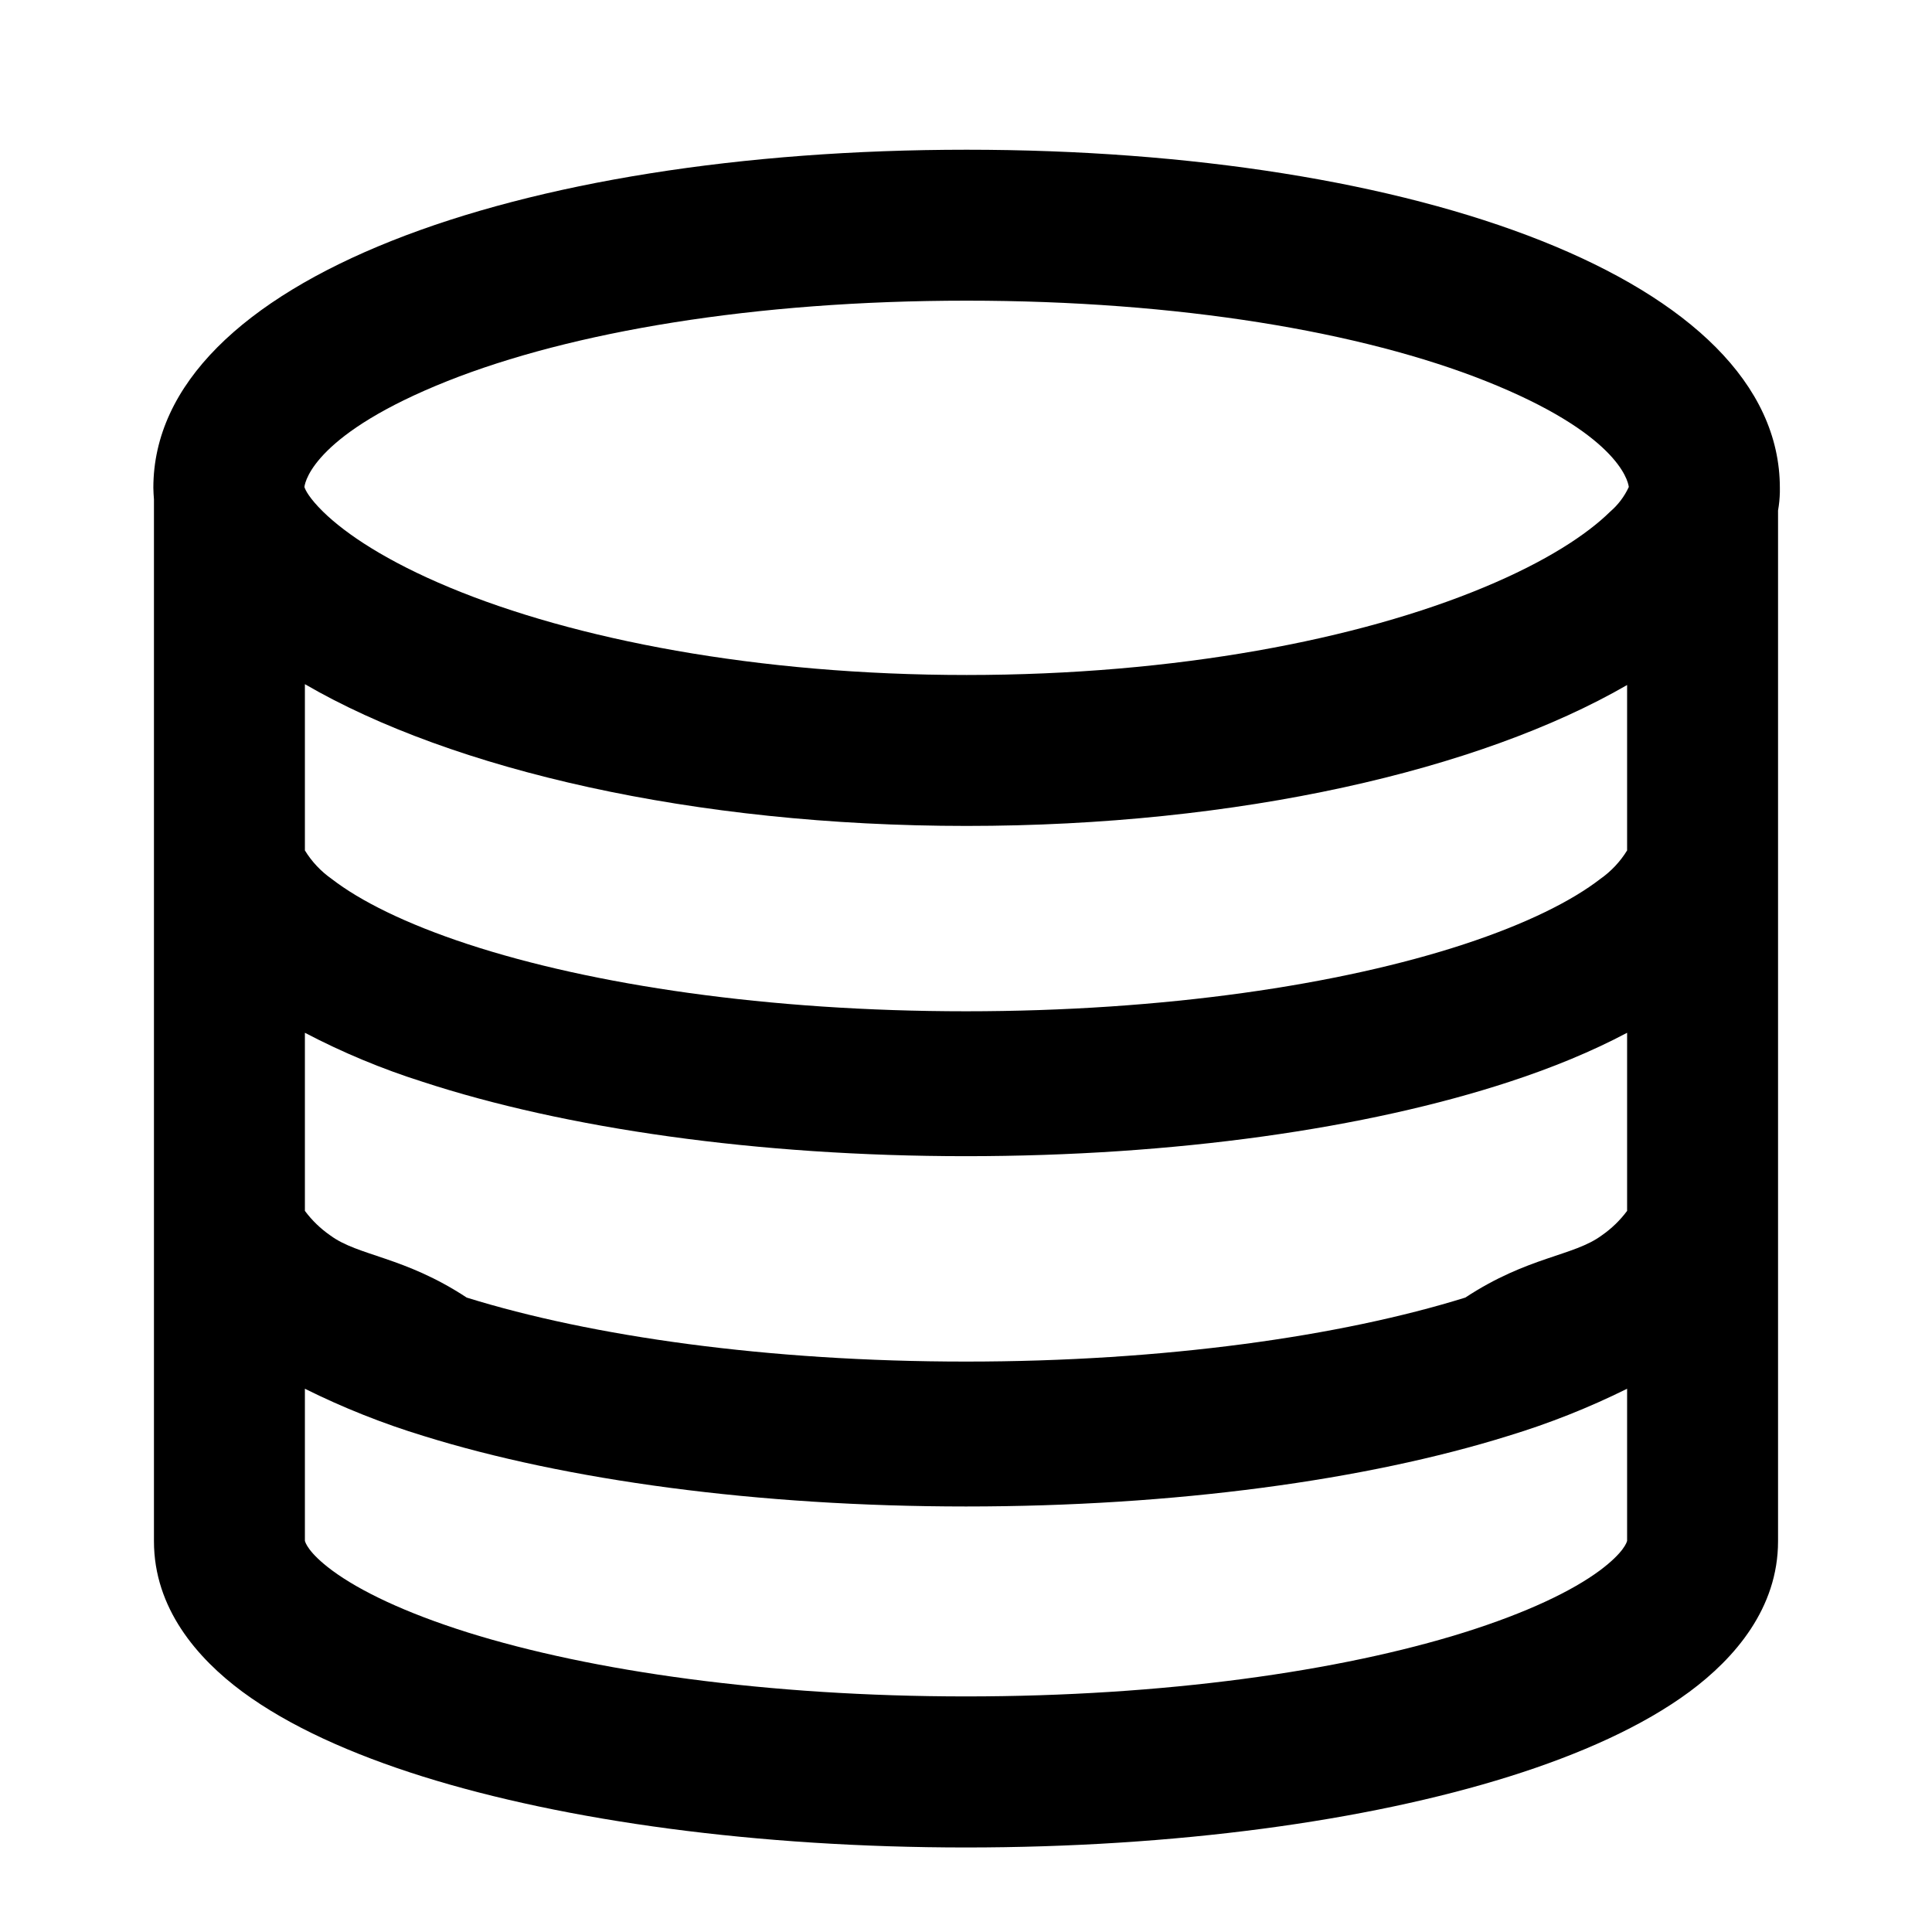
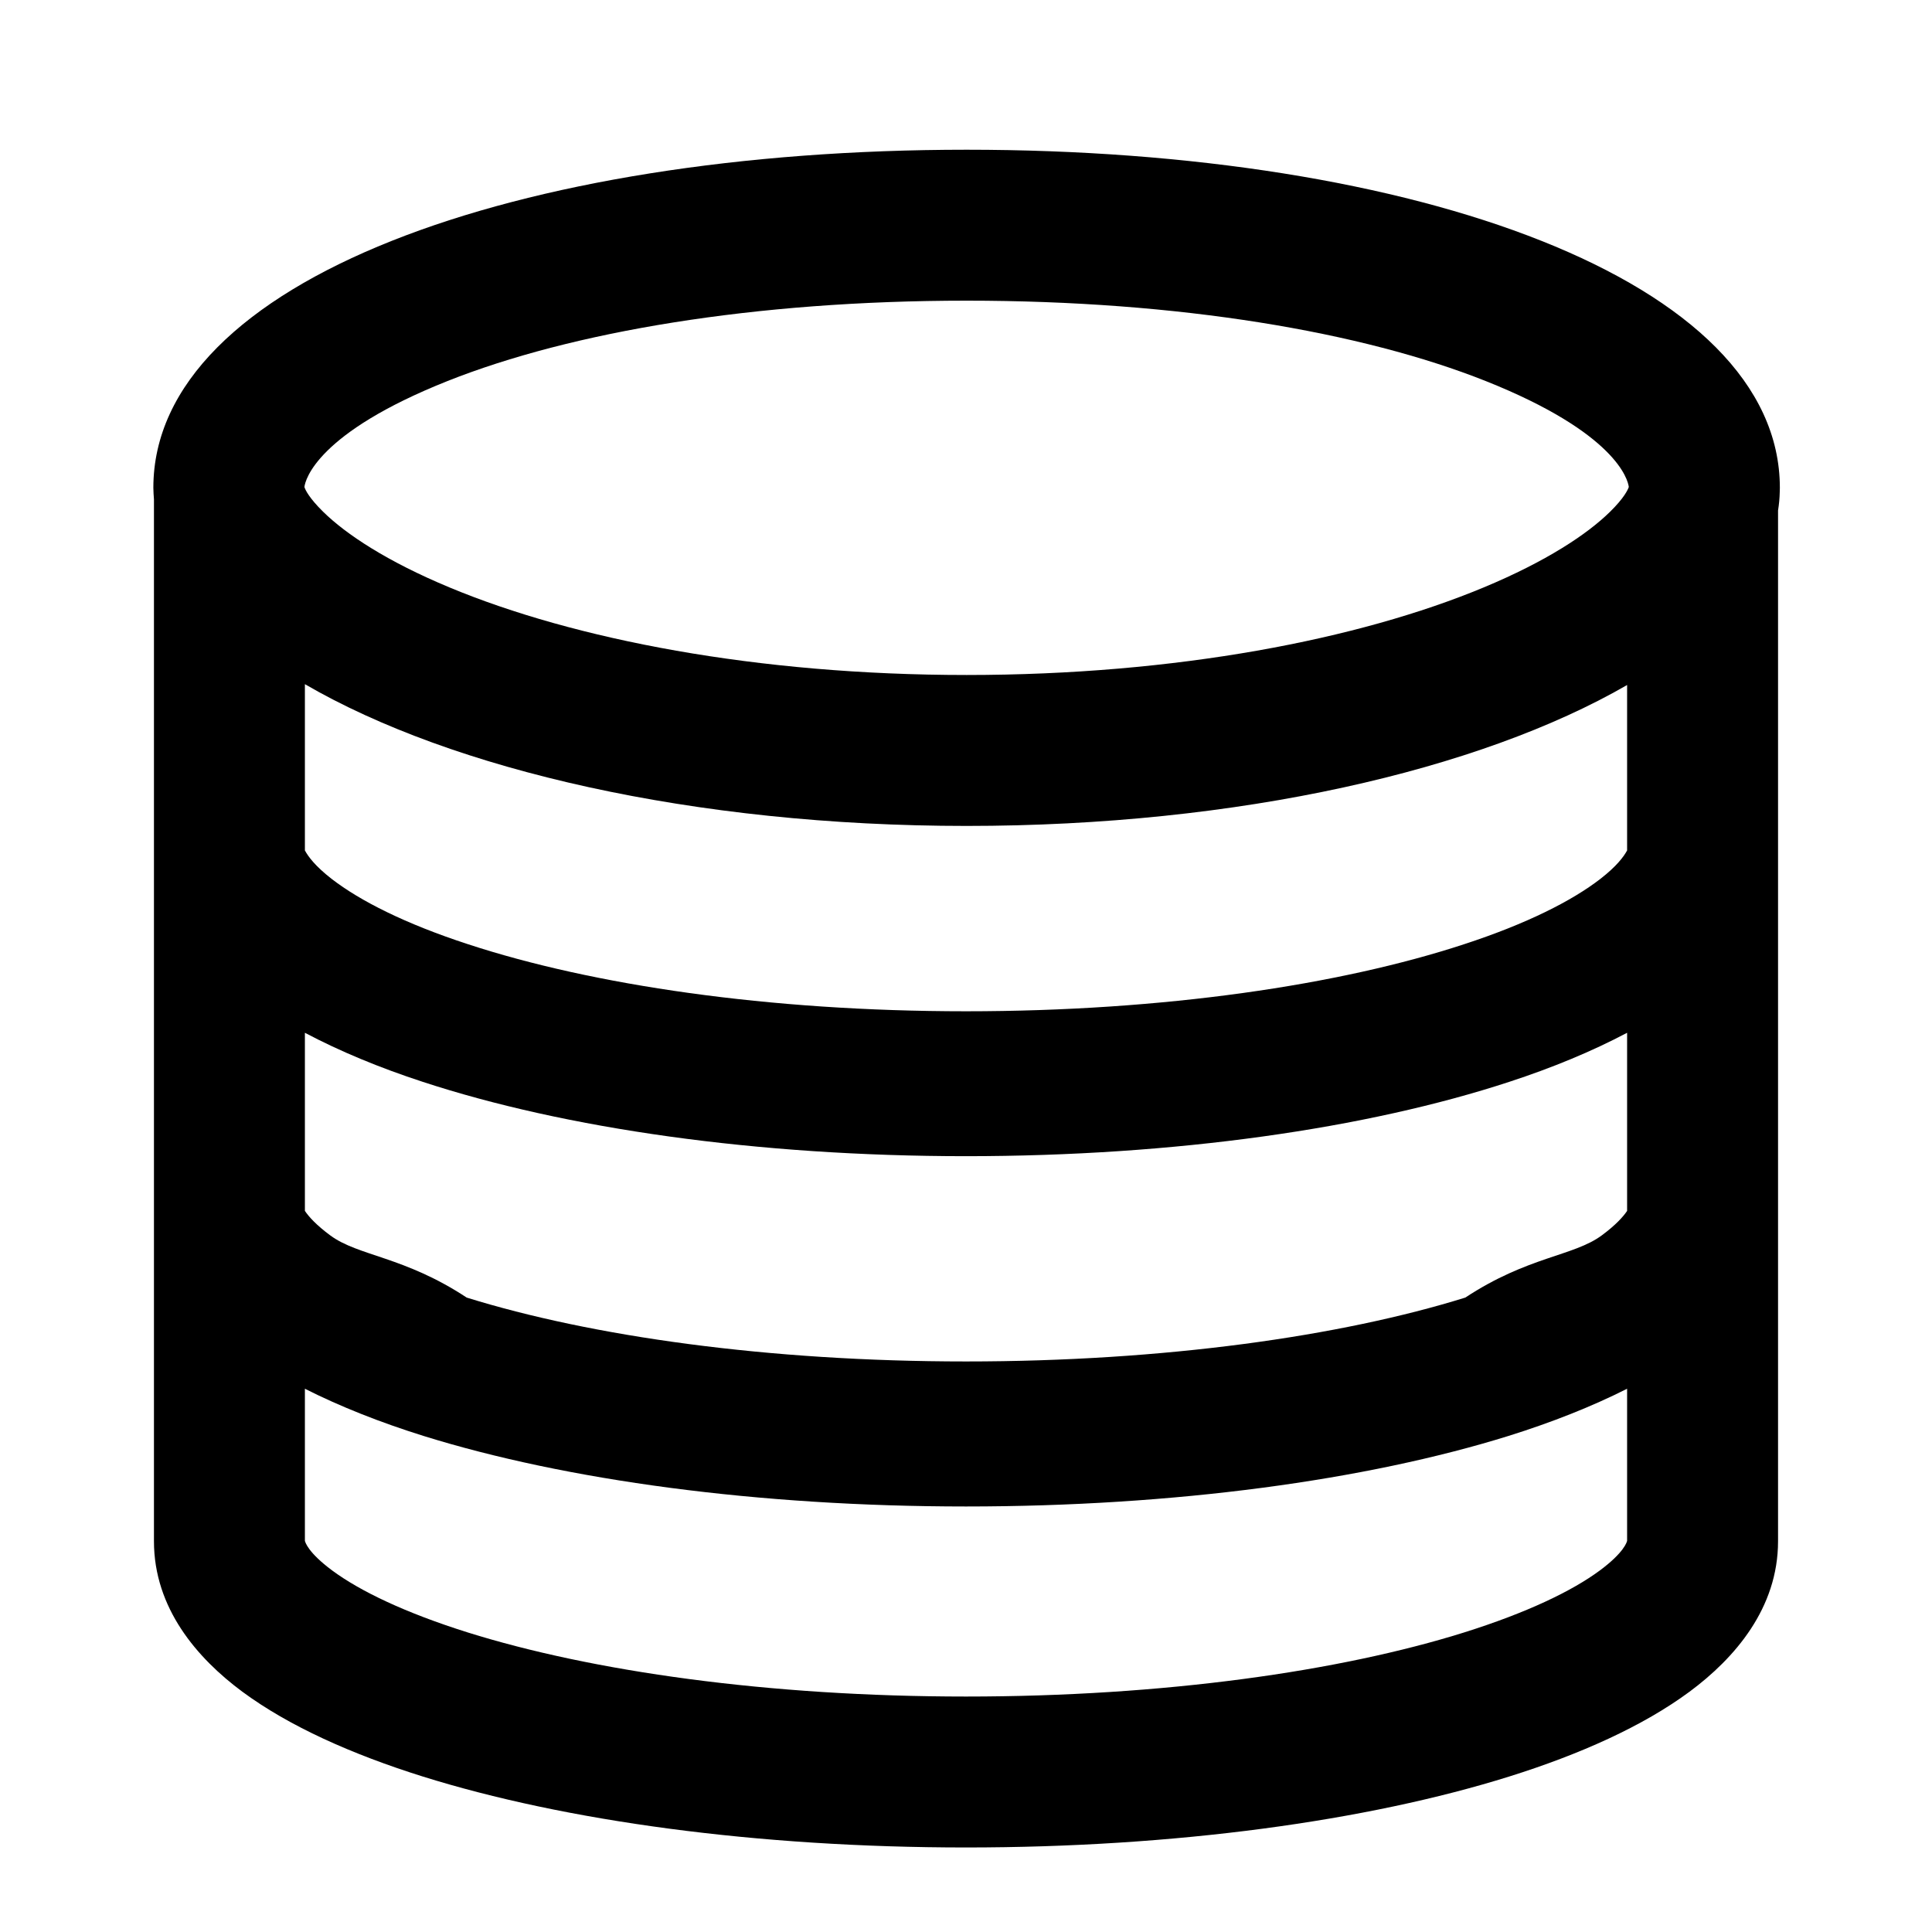
- <svg xmlns="http://www.w3.org/2000/svg" width="16" height="16" viewBox="0 0 16 16">
-   <path d="M8.005 1.24c3.72 0 6.735 1.08 6.735 2.8v.036a1 1 0 0 1-.015.152v8.536c0 .554-.358.968-.733 1.246-.387.286-.906.518-1.492.702-1.18.37-2.77.588-4.5.588s-3.32-.219-4.5-.588c-.586-.184-1.106-.416-1.493-.702-.375-.278-.732-.692-.732-1.246V4.136q-.004-.048-.005-.096c0-1.72 3.015-2.8 6.735-2.8m5.47 10.261a6.4 6.4 0 0 1-.983.39c-1.176.367-2.764.585-4.492.585s-3.316-.218-4.492-.584a6.4 6.4 0 0 1-.983-.391v1.259c.002.01.025.097.226.246.23.17.604.35 1.122.513 1.028.322 2.488.53 4.127.53s3.098-.208 4.126-.53c.518-.163.892-.342 1.123-.513.201-.15.224-.236.226-.246zm0-2.948c-.29.154-.62.29-.975.406-1.18.387-2.77.616-4.5.616s-3.321-.23-4.5-.616a6 6 0 0 1-.975-.406v1.475a.9.9 0 0 0 .21.203c.234.173.61.173 1.13.515 1.032.321 2.494.53 4.135.53s3.103-.209 4.135-.53c.52-.342.896-.342 1.13-.515a.9.9 0 0 0 .21-.203zm-10.95-1.51a.8.8 0 0 0 .222.236c.234.181.61.37 1.127.54 1.029.338 2.488.556 4.126.556s3.098-.218 4.127-.556c.517-.17.892-.359 1.126-.54a.8.8 0 0 0 .222-.236v-1.37c-1.223.706-3.217 1.167-5.47 1.167-2.26 0-4.258-.464-5.48-1.174zm5.48-4.553c-1.76 0-3.274.258-4.3.666-1.08.43-1.177.817-1.184.877.007.024.04.092.155.205.19.186.528.411 1.047.627 1.032.43 2.546.725 4.282.725s3.25-.295 4.282-.725c.52-.216.857-.44 1.047-.627a.6.6 0 0 0 .155-.205c-.007-.06-.105-.447-1.184-.877-1.026-.408-2.54-.666-4.3-.666" />
+ <svg xmlns="http://www.w3.org/2000/svg" width="16" height="16" viewBox="0 0 16 16" fill="none">
+   <path d="M8.005 1.24C11.725 1.24 14.74 2.321 14.74 4.04L14.739 4.076C14.738 4.127 14.733 4.177 14.725 4.228V12.764C14.725 13.318 14.367 13.732 13.992 14.01C13.605 14.296 13.086 14.528 12.5 14.712C11.321 15.081 9.73 15.3 8 15.3C6.27 15.3 4.679 15.081 3.5 14.712C2.914 14.528 2.394 14.296 2.007 14.01C1.632 13.732 1.275 13.318 1.275 12.764V4.136C1.273 4.104 1.27 4.072 1.27 4.04C1.27 2.321 4.285 1.24 8.005 1.24ZM13.475 11.501C13.182 11.649 12.85 11.78 12.492 11.892C11.316 12.258 9.728 12.476 8 12.476C6.272 12.476 4.684 12.258 3.508 11.892C3.15 11.78 2.818 11.649 2.525 11.501V12.76C2.527 12.77 2.55 12.857 2.751 13.006C2.982 13.177 3.355 13.356 3.873 13.519C4.901 13.841 6.361 14.05 8 14.05C9.639 14.05 11.098 13.841 12.126 13.519C12.644 13.356 13.018 13.177 13.249 13.006C13.45 12.857 13.473 12.77 13.475 12.76V11.501ZM13.475 8.553C13.184 8.707 12.855 8.843 12.5 8.959C11.321 9.346 9.73 9.575 8 9.575C6.27 9.575 4.679 9.346 3.5 8.959C3.145 8.843 2.816 8.707 2.525 8.553V10.028C2.557 10.076 2.62 10.146 2.735 10.231C2.969 10.404 3.346 10.404 3.865 10.746C4.897 11.067 6.359 11.275 8 11.275C9.641 11.275 11.103 11.067 12.135 10.746C12.654 10.404 13.031 10.404 13.265 10.231C13.38 10.146 13.443 10.076 13.475 10.028V8.553ZM2.525 7.043C2.553 7.095 2.613 7.175 2.747 7.279C2.981 7.46 3.356 7.65 3.874 7.819C4.903 8.157 6.362 8.375 8 8.375C9.639 8.375 11.098 8.157 12.127 7.819C12.644 7.65 13.019 7.46 13.253 7.279C13.387 7.175 13.447 7.095 13.475 7.043V5.673C12.252 6.379 10.258 6.84 8.005 6.84C5.746 6.84 3.747 6.376 2.525 5.666V7.043ZM8.005 2.49C6.245 2.49 4.731 2.748 3.705 3.156C2.625 3.586 2.528 3.973 2.521 4.033C2.528 4.057 2.561 4.125 2.676 4.238C2.865 4.424 3.204 4.649 3.723 4.865C4.755 5.295 6.269 5.59 8.005 5.59C9.741 5.59 11.254 5.295 12.287 4.865C12.806 4.649 13.145 4.424 13.334 4.238C13.449 4.125 13.481 4.057 13.489 4.033C13.482 3.973 13.384 3.586 12.305 3.156C11.279 2.748 9.764 2.49 8.005 2.49Z" fill="currentColor" />
</svg>
